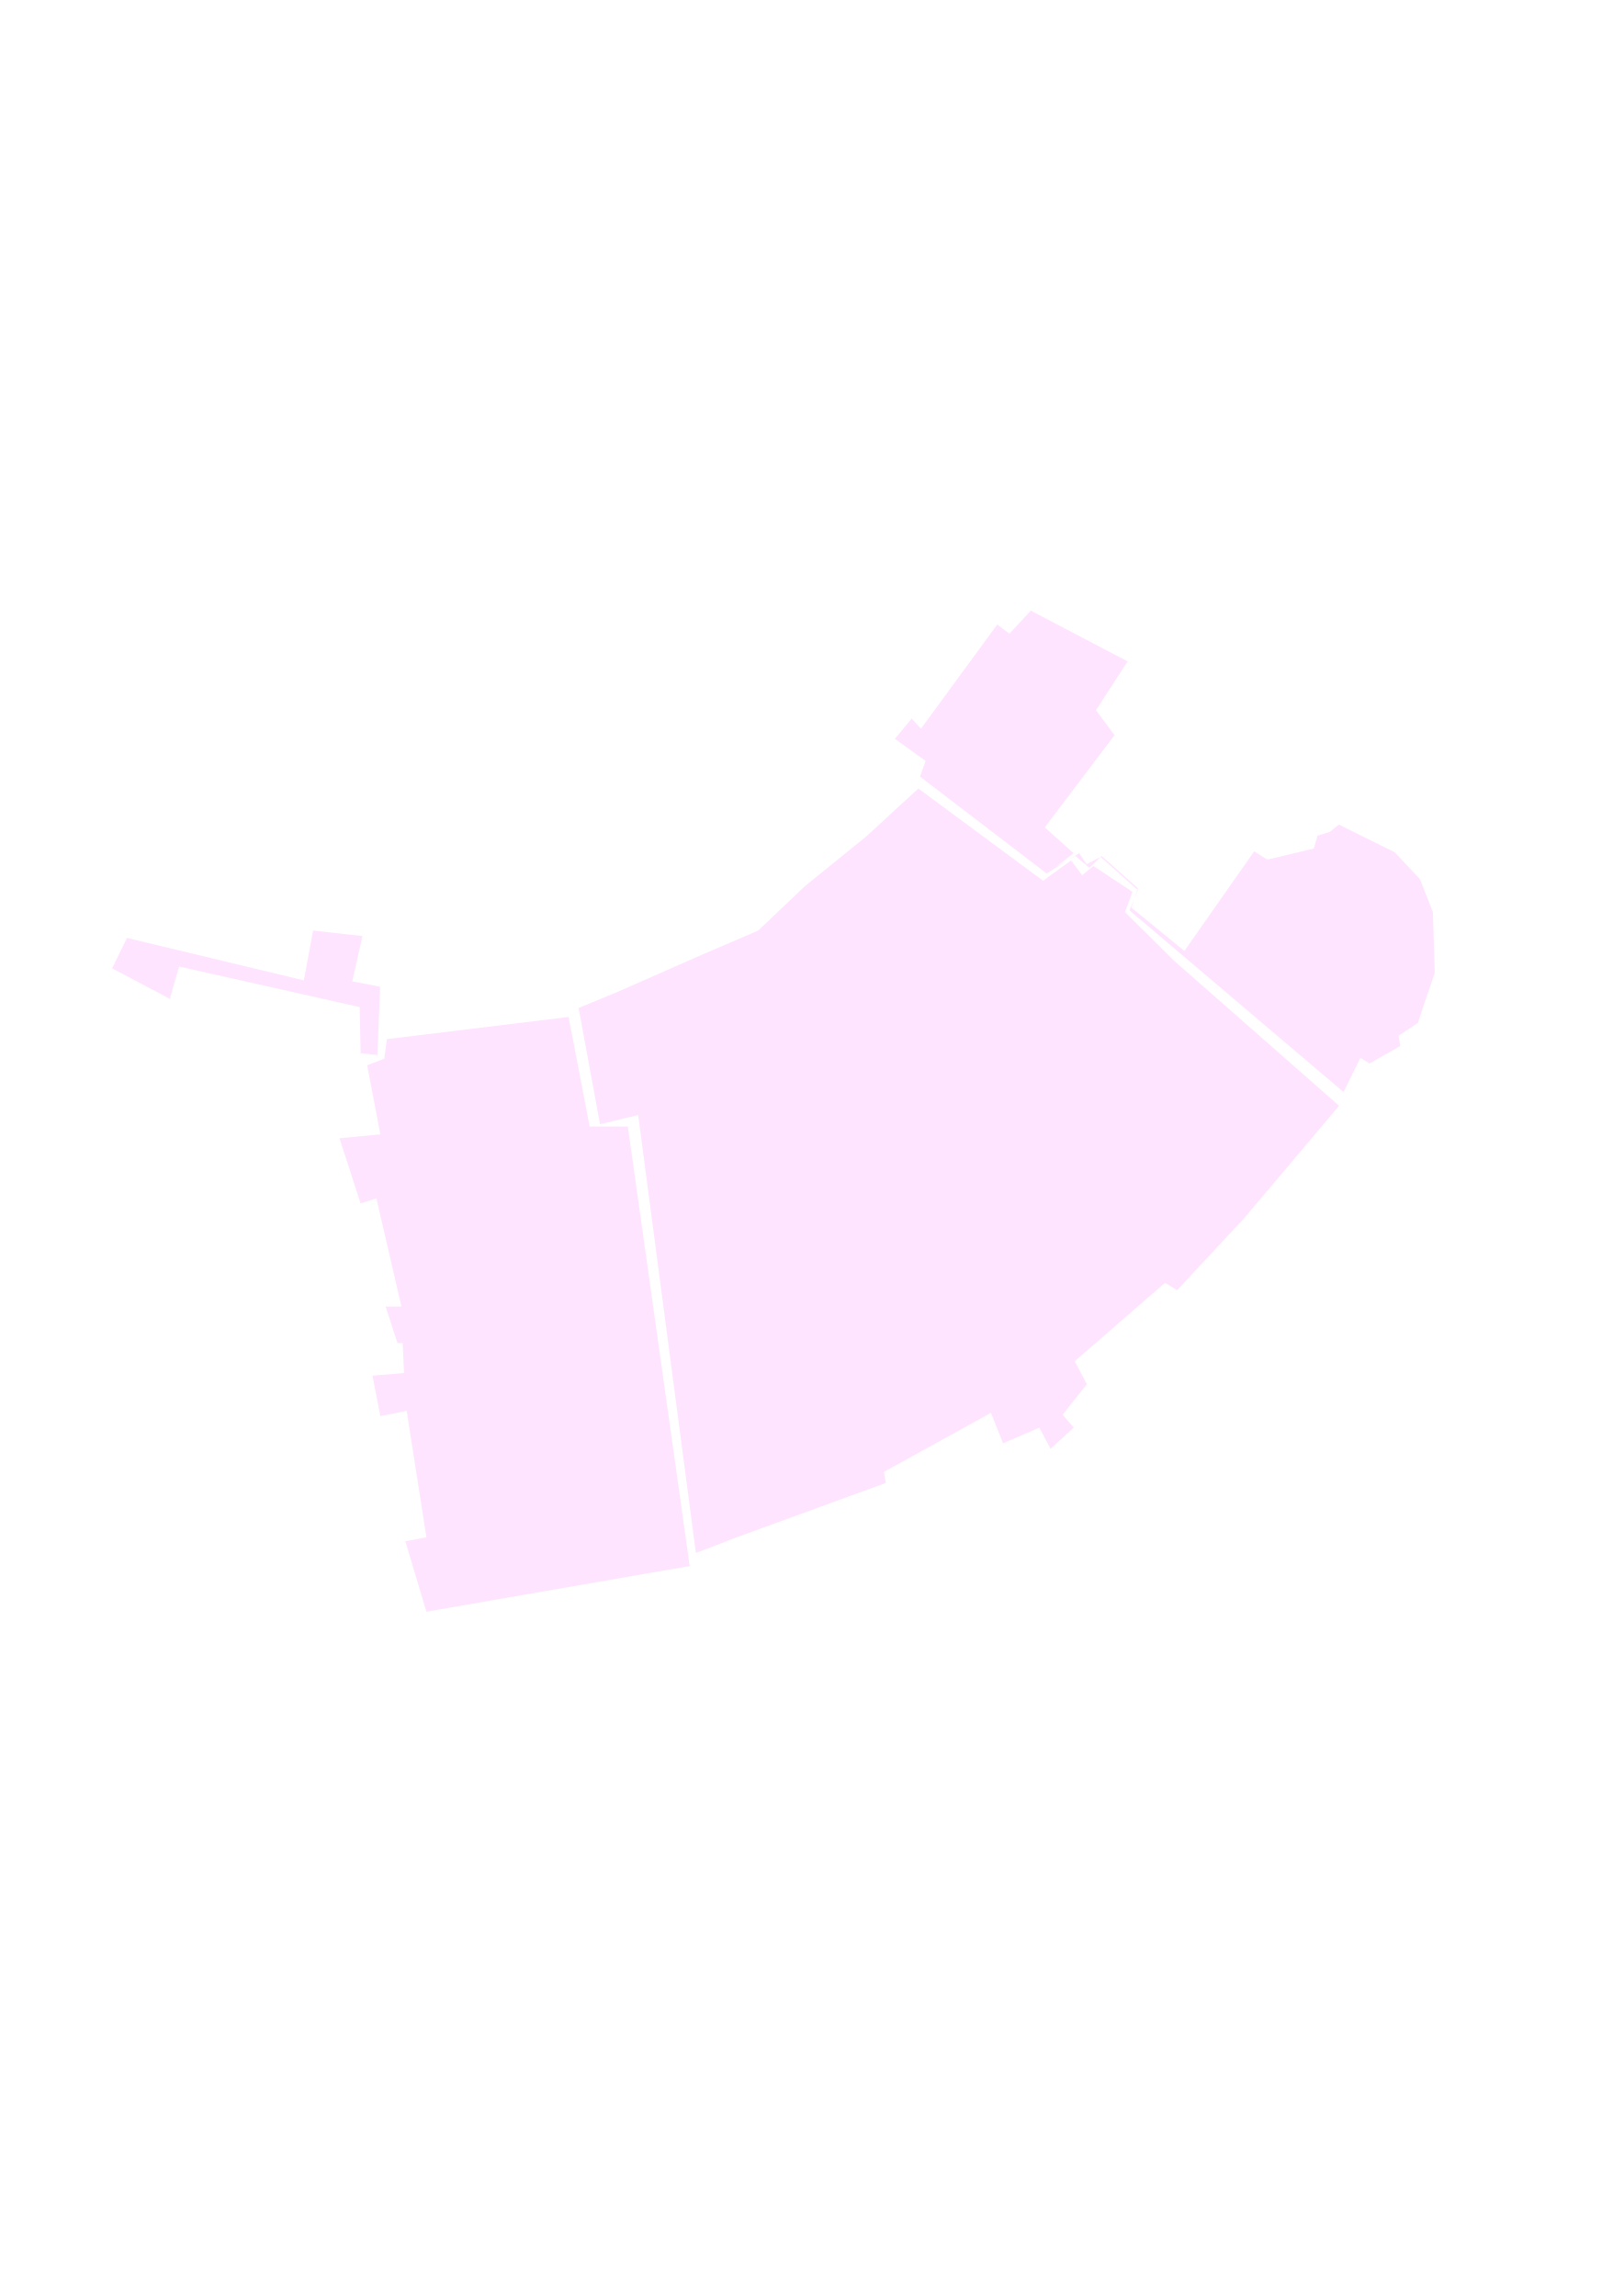
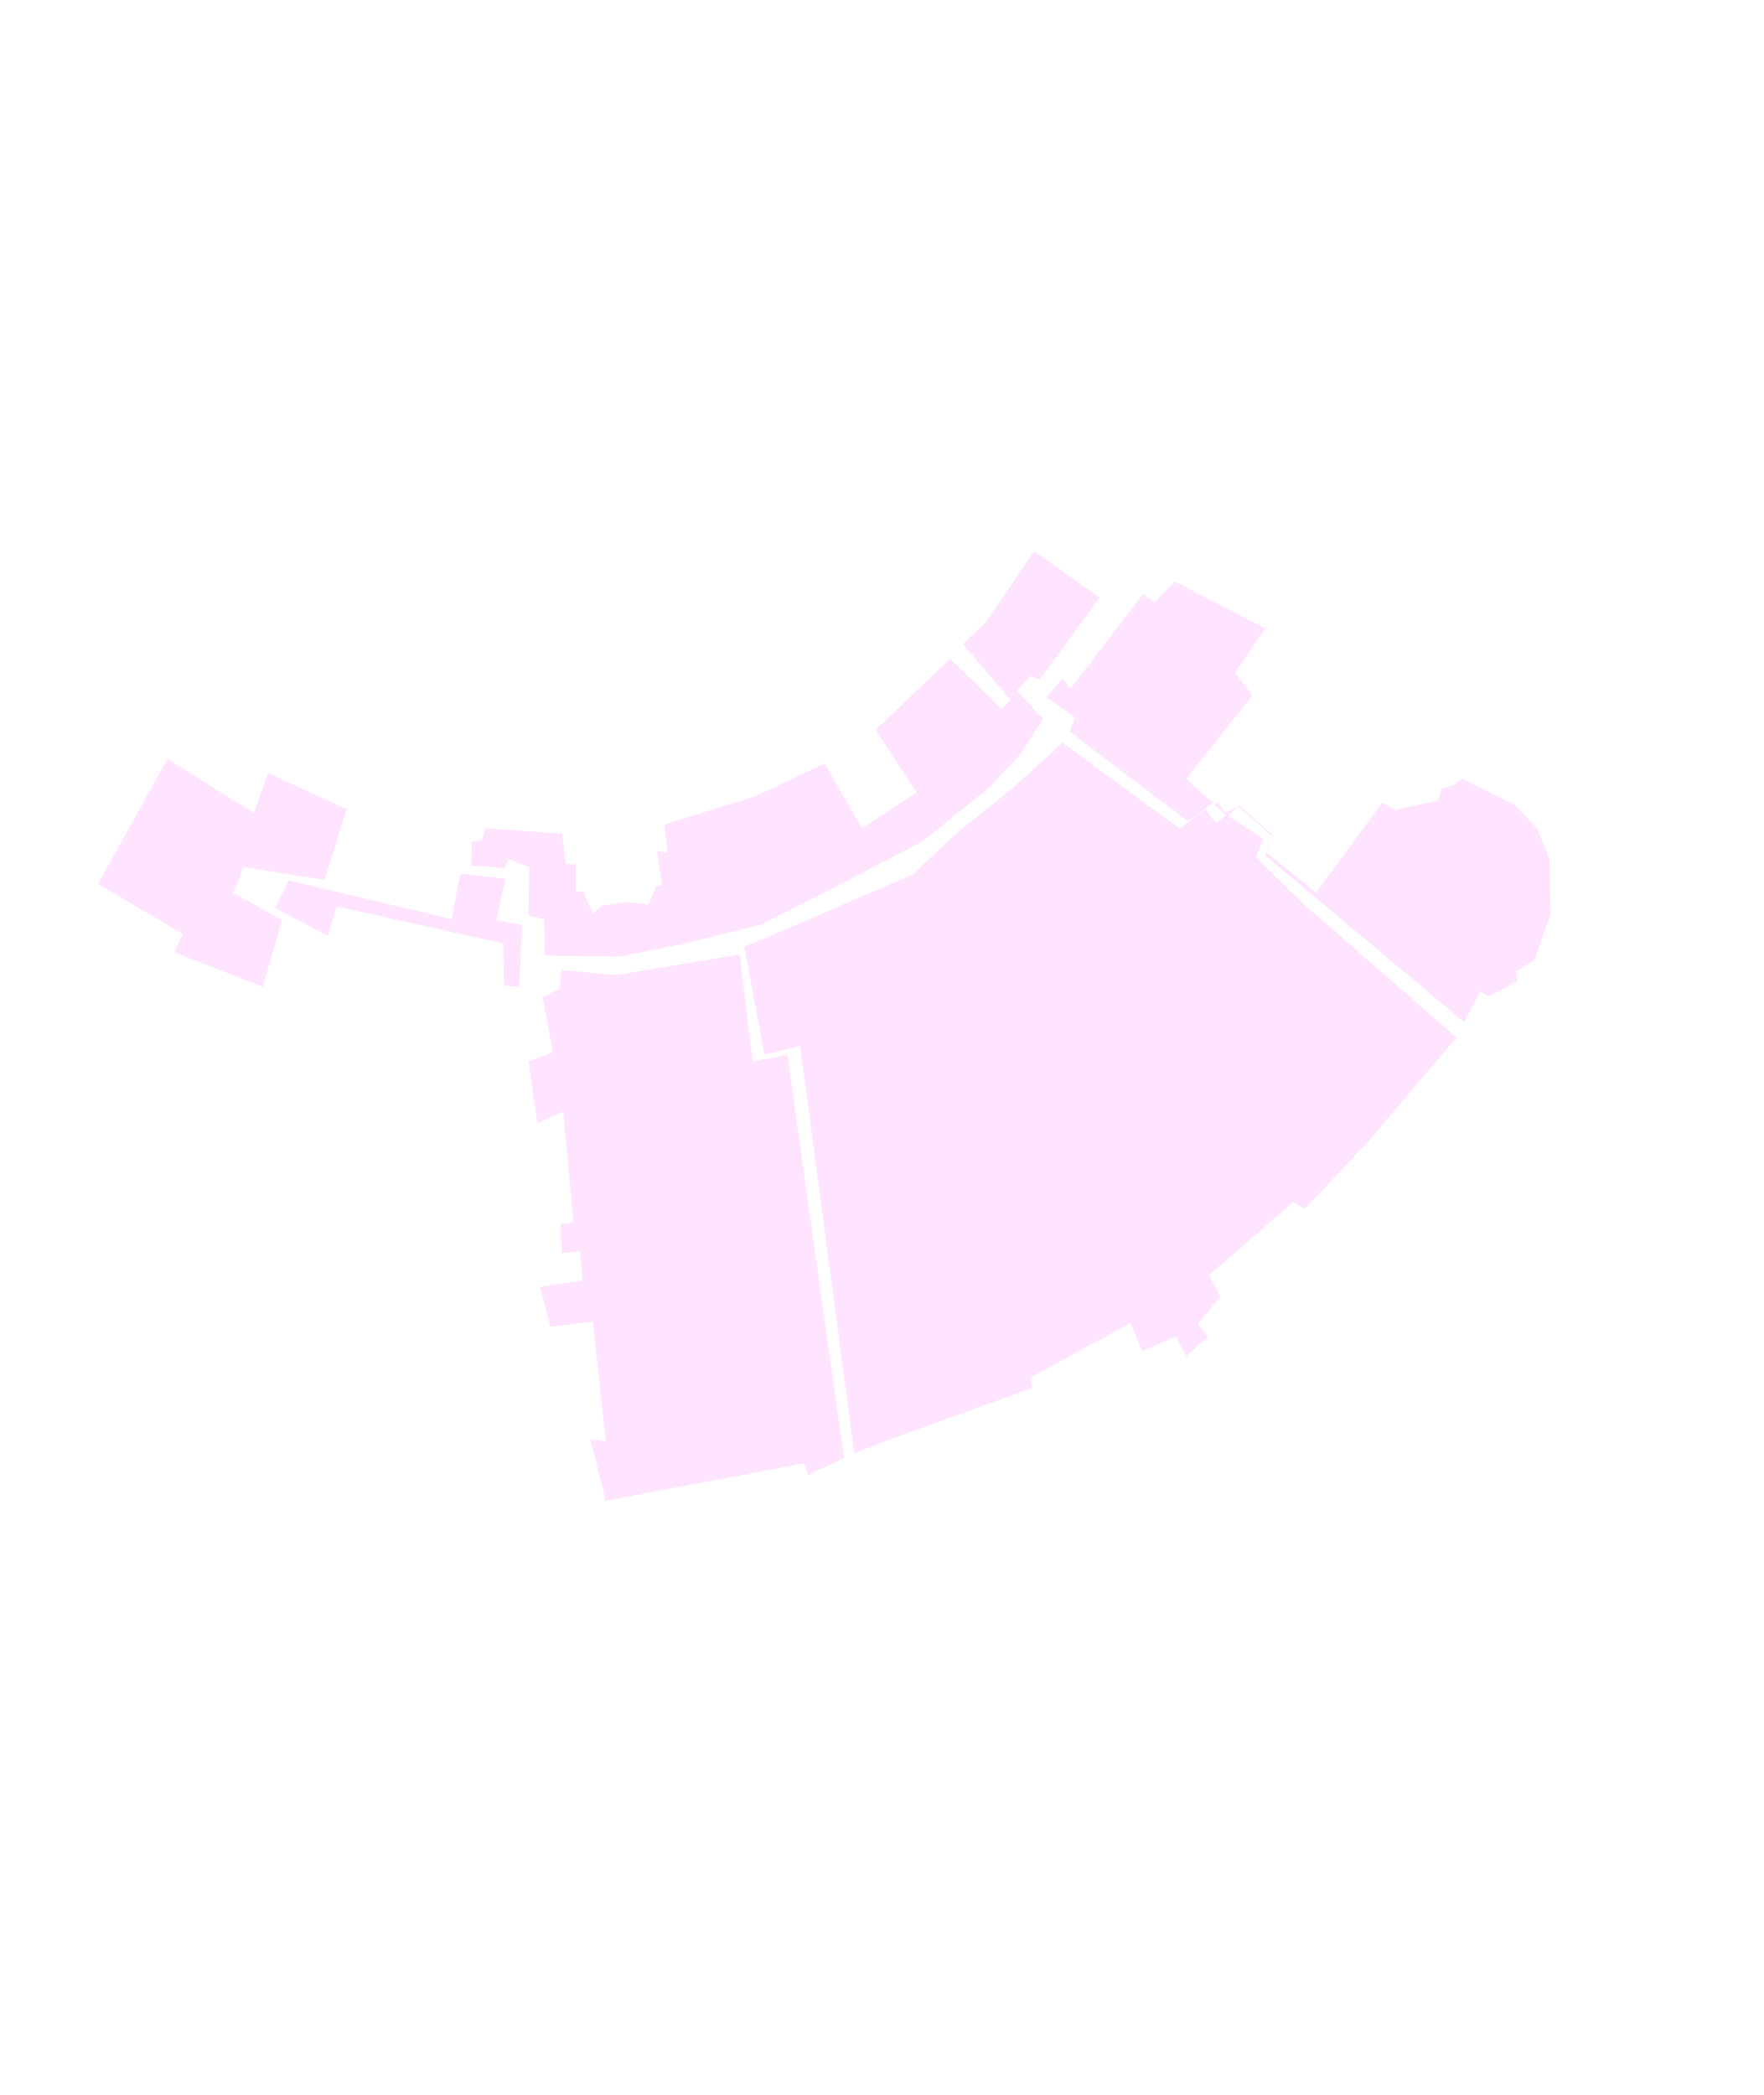
- <svg xmlns="http://www.w3.org/2000/svg" width="210mm" height="297mm" viewBox="0 0 210 297" version="1.1" id="svg1">
+ <svg xmlns="http://www.w3.org/2000/svg" width="250mm" height="297mm" viewBox="0 0 250 297" version="1.1" id="svg1" xml:space="preserve">
  <defs id="defs1" />
-   <path style="opacity:0.106;fill:#ff00ff;stroke-width:0.391" d="m 16.422,121.324 -1.926,3.937 7.464,3.937 1.204,-4.175 23.355,5.249 0.12,5.965 2.167,0.239 0.361,-8.828 -3.612,-0.716 1.324,-5.845 -6.381,-0.716 -1.204,6.442 z" id="B1-Z5">
-     </path>
-   <path style="opacity:0.106;fill:#ff00ff;stroke-width:0.391" d="m 55.148,208.479 34.051,-5.905 -8.002,-56.853 h -4.937 l -2.724,-14.171 -23.495,2.868 -0.341,2.531 -2.213,0.844 1.703,8.941 -5.278,0.506 2.724,8.435 2.043,-0.675 3.235,14.002 h -2.043 l 1.532,4.724 h 0.681 l 0.17,3.88 -4.086,0.337 1.022,5.23 3.405,-0.675 2.554,16.364 -2.724,0.506 z" id="B1-Z4">
-     </path>
-   <path style="opacity:0.106;fill:#ff00ff;stroke-width:0.391" d="m 74.832,130.39 2.769,15.031 4.936,-1.193 7.464,56.664 4.936,-1.909 19.623,-7.157 -0.241,-1.431 13.845,-7.635 1.565,3.937 4.695,-2.028 1.445,2.744 3.01,-2.744 -1.445,-1.67 3.13,-3.937 -1.565,-2.982 11.678,-10.14 1.565,0.954 8.668,-9.305 12.28,-14.554 -21.309,-18.729 -6.381,-6.322 0.963,-2.624 -5.056,-3.34 -1.445,1.193 -1.445,-1.909 -3.612,2.624 -16.132,-11.929 -6.742,6.203 -7.946,6.442 -6.019,5.726 -7.223,3.102 -10.835,4.772 z" id="B1-Z3">
-     </path>
-   <path style="opacity:0.106;fill:#ff00ff;stroke-width:0.391" d="m 173.766,141.261 2.167,-4.414 1.204,0.716 3.973,-2.267 -0.241,-1.312 2.528,-1.67 0.722,-2.267 1.445,-4.175 -0.241,-7.873 -1.685,-4.295 -3.25,-3.459 -7.223,-3.579 -1.204,0.954 -1.565,0.477 -0.482,1.67 -6.019,1.431 -1.685,-1.074 -9.029,12.884 -6.862,-5.607 0.843,-2.505 -4.695,-4.175 -1.565,1.551 -1.806,-1.551 -2.528,1.431 2.287,-1.789 -3.732,-3.34 9.029,-11.929 -2.408,-3.221 4.093,-6.322 -12.52,-6.561 -2.769,2.982 -1.565,-1.193 -9.872,13.48 -1.204,-1.312 -2.167,2.624 3.973,2.863 -0.722,2.028 16.373,12.526 4.214,-2.624 0.963,1.431 1.806,-0.954 4.816,4.295 -1.083,2.624 z" id="B1-Z2">
-     </path>
+   <path style="opacity:0.106;fill:#ff00ff;stroke-width:0.393" d="m 40.908,124.805 -1.947,3.937 7.543,3.937 1.217,-4.175 23.601,5.249 0.122,5.965 2.19,0.239 0.365,-8.828 -3.65,-0.716 1.338,-5.845 -6.448,-0.716 -1.217,6.442 z" id="B1-Z5" />
+   <path style="opacity:0.106;fill:#ff00ff;stroke-width:0.4" d="m 105.519,134.202 2.843,15.308 5.068,-1.215 7.663,57.71 5.068,-1.944 20.147,-7.29 -0.247,-1.458 14.214,-7.776 1.607,4.009 4.82,-2.065 1.483,2.794 3.09,-2.794 -1.483,-1.701 3.214,-4.009 -1.607,-3.037 11.989,-10.327 1.607,0.972 8.899,-9.477 12.607,-14.822 -21.877,-19.075 -6.551,-6.439 0.989,-2.673 -5.191,-3.402 -1.483,1.215 -1.483,-1.944 -3.708,2.673 -16.562,-12.15 -6.922,6.318 -8.158,6.561 -6.18,5.832 -7.416,3.159 -11.124,4.86 z" id="B1-Z3" />
+   <path style="opacity:0.106;fill:#ff00ff;stroke-width:0.396" d="m 207.573,144.925 2.266,-4.386 1.231,0.725 4.103,-2.228 -0.236,-1.312 2.613,-1.645 0.762,-2.256 1.522,-4.154 -0.178,-7.859 -1.694,-4.3 -3.31,-3.48 -7.393,-3.633 -1.246,0.942 -1.613,0.463 -0.51,1.662 -6.199,1.377 -1.723,-1.086 -9.394,12.779 -7.004,-5.654 0.888,-2.493 -4.789,-4.207 -1.622,1.534 -1.842,-1.563 -2.611,1.407 2.367,-1.766 -3.806,-3.365 9.385,-11.827 -2.446,-3.235 4.263,-6.274 -12.811,-6.654 -2.872,2.952 -1.598,-1.204 -10.265,13.367 -1.226,-1.32 -2.25,2.6 4.058,2.891 -0.76,2.018 16.718,12.639 4.354,-2.583 0.977,1.437 1.864,-0.937 4.912,4.327 -1.137,2.61 z" id="B1-Z2" />
+   <path style="opacity:0.106;fill:#ff00ff;stroke-width:0.618" d="m 84.041,187.368 1.827,16.987 -2.192,-0.365 2.192,8.768 28.129,-5.297 0.548,1.644 5.114,-2.375 -8.037,-57.172 -4.932,0.913 -1.827,-15.161 -17.535,2.923 -7.672,-0.731 -0.365,2.74 -2.375,1.096 1.461,7.854 -3.47,1.279 1.279,8.768 3.653,-1.644 1.461,15.708 -1.827,0.183 0.183,4.201 2.557,-0.365 0.365,4.201 -6.028,0.913 1.461,5.662 z" id="B1-Z4" />
+   <path style="opacity:0.106;fill:#ff00ff;stroke-width:0.618" d="m 13.882,125.303 9.863,-17.718 12.238,7.672 2.009,-5.662 11.142,5.114 -3.105,10.046 -11.507,-1.827 -1.461,3.653 6.941,3.836 -2.74,9.498 -12.603,-4.932 1.279,-2.557 z" id="B1-Z7" />
+   <path style="opacity:0.106;fill:#ff00ff;stroke-width:0.618" d="m 74.912,129.804 2.196,0.517 0.129,5.166 10.591,0.129 9.558,-1.937 10.462,-2.583 9.17,-4.65 13.691,-7.104 9.429,-7.62 4.391,-4.65 3.358,-5.166 -3.746,-4.004 1.937,-2.067 1.292,0.517 8.524,-11.624 -9.299,-6.587 -6.845,10.074 -3.229,3.1 6.716,7.879 -1.292,1.292 -7.233,-7.104 -10.591,10.074 5.812,8.912 -7.749,5.037 -5.295,-9.17 -9.816,4.65 -12.916,4.004 0.517,4.004 -1.55,-0.258 0.775,4.908 -0.904,0.129 -1.033,2.583 -3.1,-0.387 -3.616,0.517 -1.162,1.162 -1.421,-3.229 -1.033,0.129 v -3.875 l -1.421,-0.129 -0.517,-4.262 -10.849,-0.775 -0.517,1.679 -1.421,0.258 -0.129,3.358 4.779,0.387 0.517,-1.292 2.971,1.162 z" id="B1-Z6" />
</svg>
